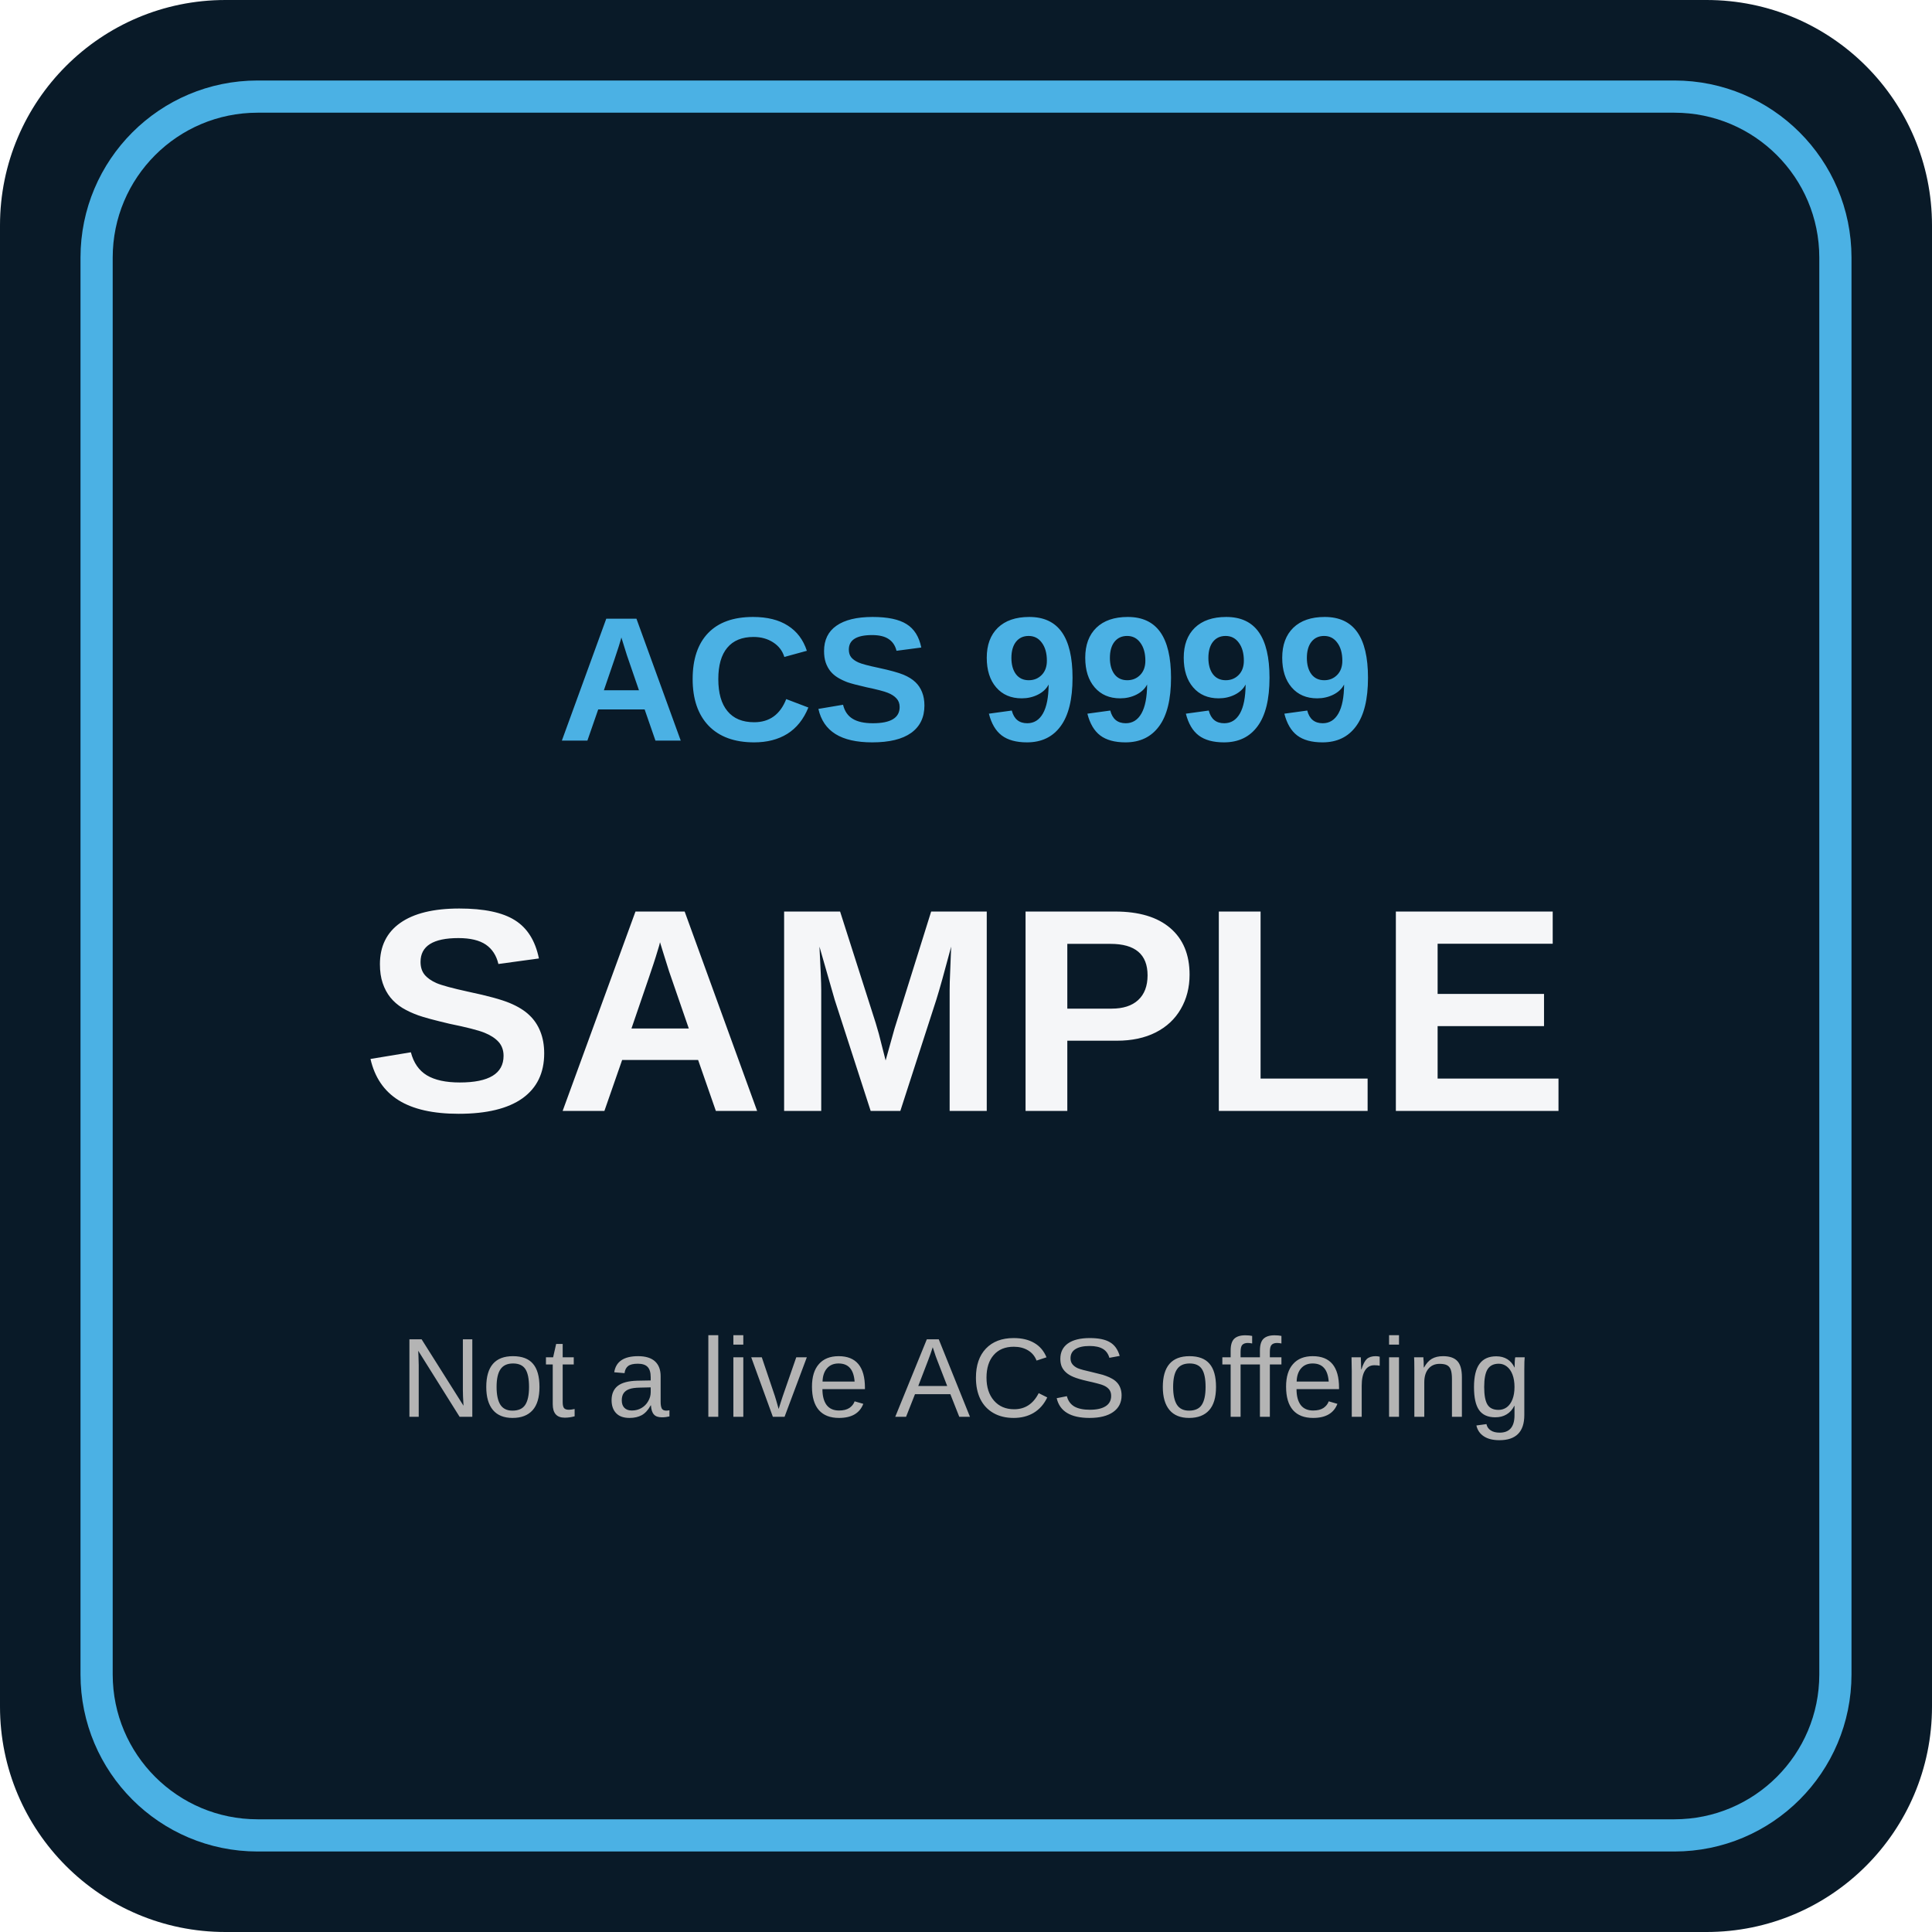
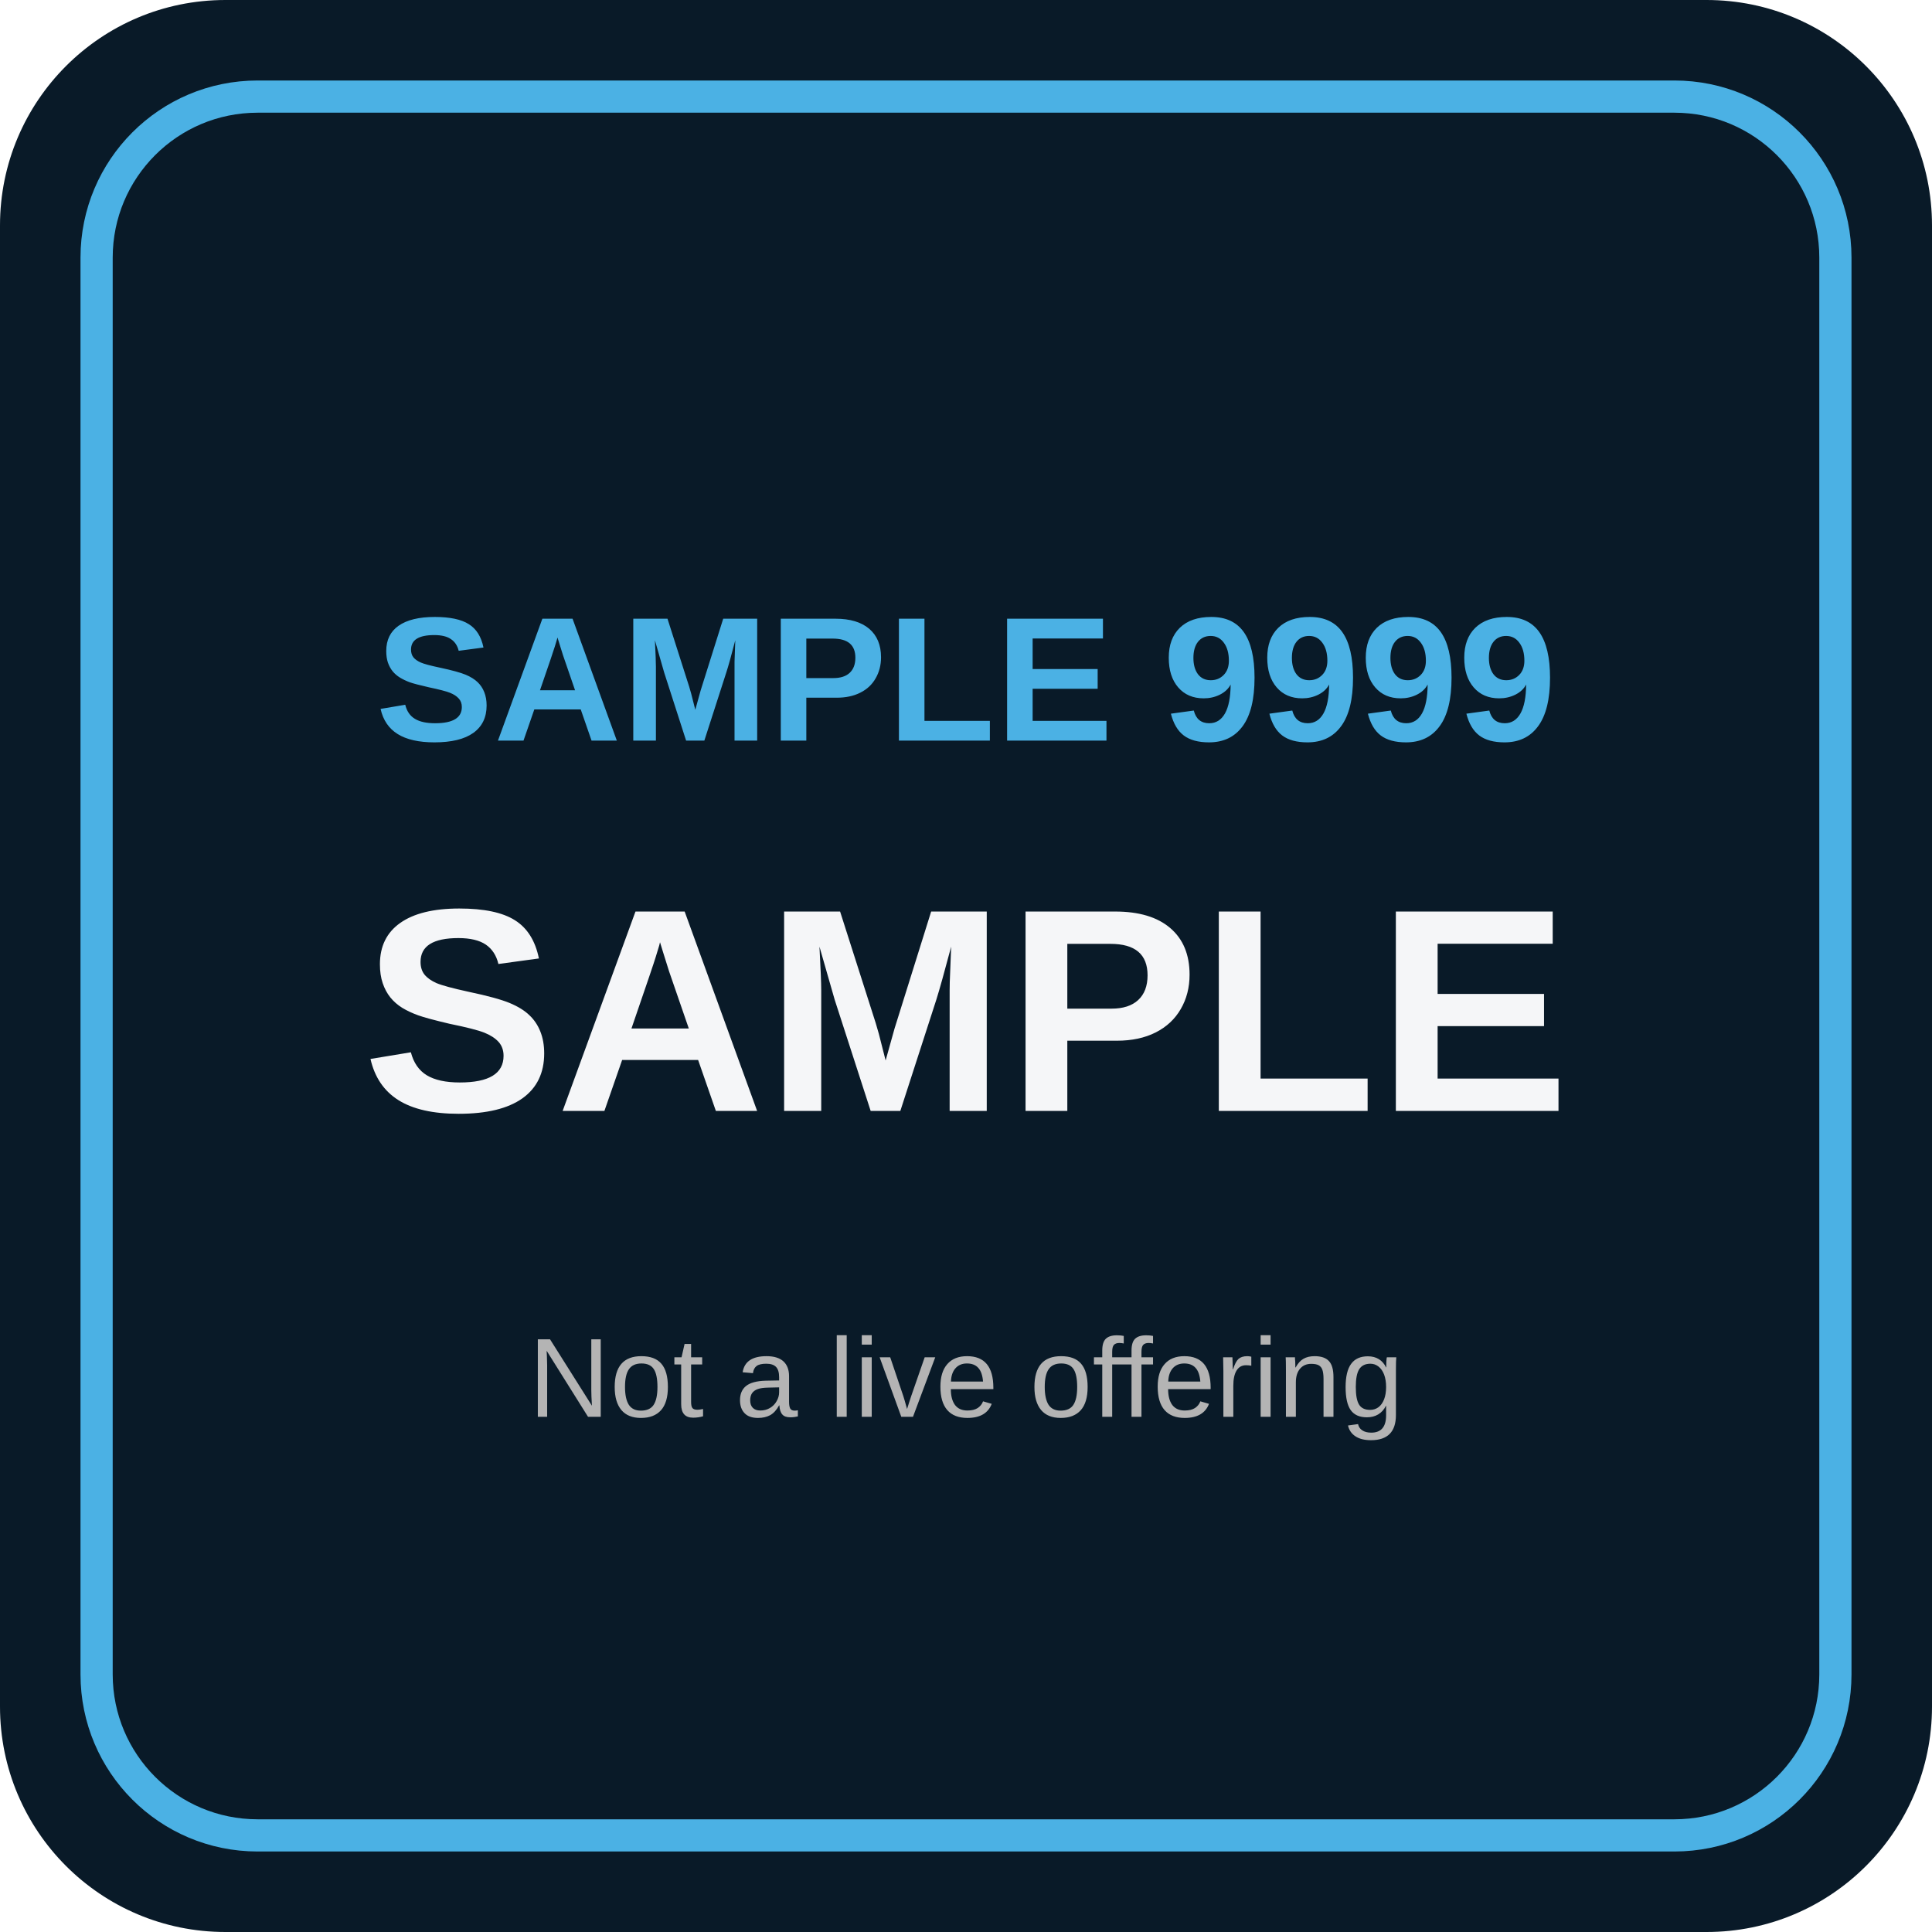
<svg xmlns="http://www.w3.org/2000/svg" viewBox="0 0 240 240" role="img" aria-labelledby="title">
  <rect width="240" height="240" rx="28" fill="#091a28" />
  <rect x="12" y="12" width="216" height="216" rx="20" fill="none" stroke="#4BB1E4" stroke-width="4" />
-   <text x="120" y="92" text-anchor="middle" fill="#4BB1E4" font-family="Source Sans Pro, Helvetica Neue, Arial, sans-serif" font-size="22" font-weight="700">ACS 9999</text>
+   <text x="120" y="92" text-anchor="middle" fill="#4BB1E4" font-family="Source Sans Pro, Helvetica Neue, Arial, sans-serif" font-size="22" font-weight="700">SAMPLE 9999</text>
  <text x="120" y="138" text-anchor="middle" fill="#F5F6F8" font-family="Source Sans Pro, Helvetica Neue, Arial, sans-serif" font-size="36" font-weight="700">SAMPLE</text>
-   <text x="120" y="176" text-anchor="middle" fill="#b4b4b4" font-family="Source Sans Pro, Helvetica Neue, Arial, sans-serif" font-size="14">Not a live ACS offering</text>
+   <text x="120" y="176" text-anchor="middle" fill="#b4b4b4" font-family="Source Sans Pro, Helvetica Neue, Arial, sans-serif" font-size="14">Not a live offering</text>
</svg>
